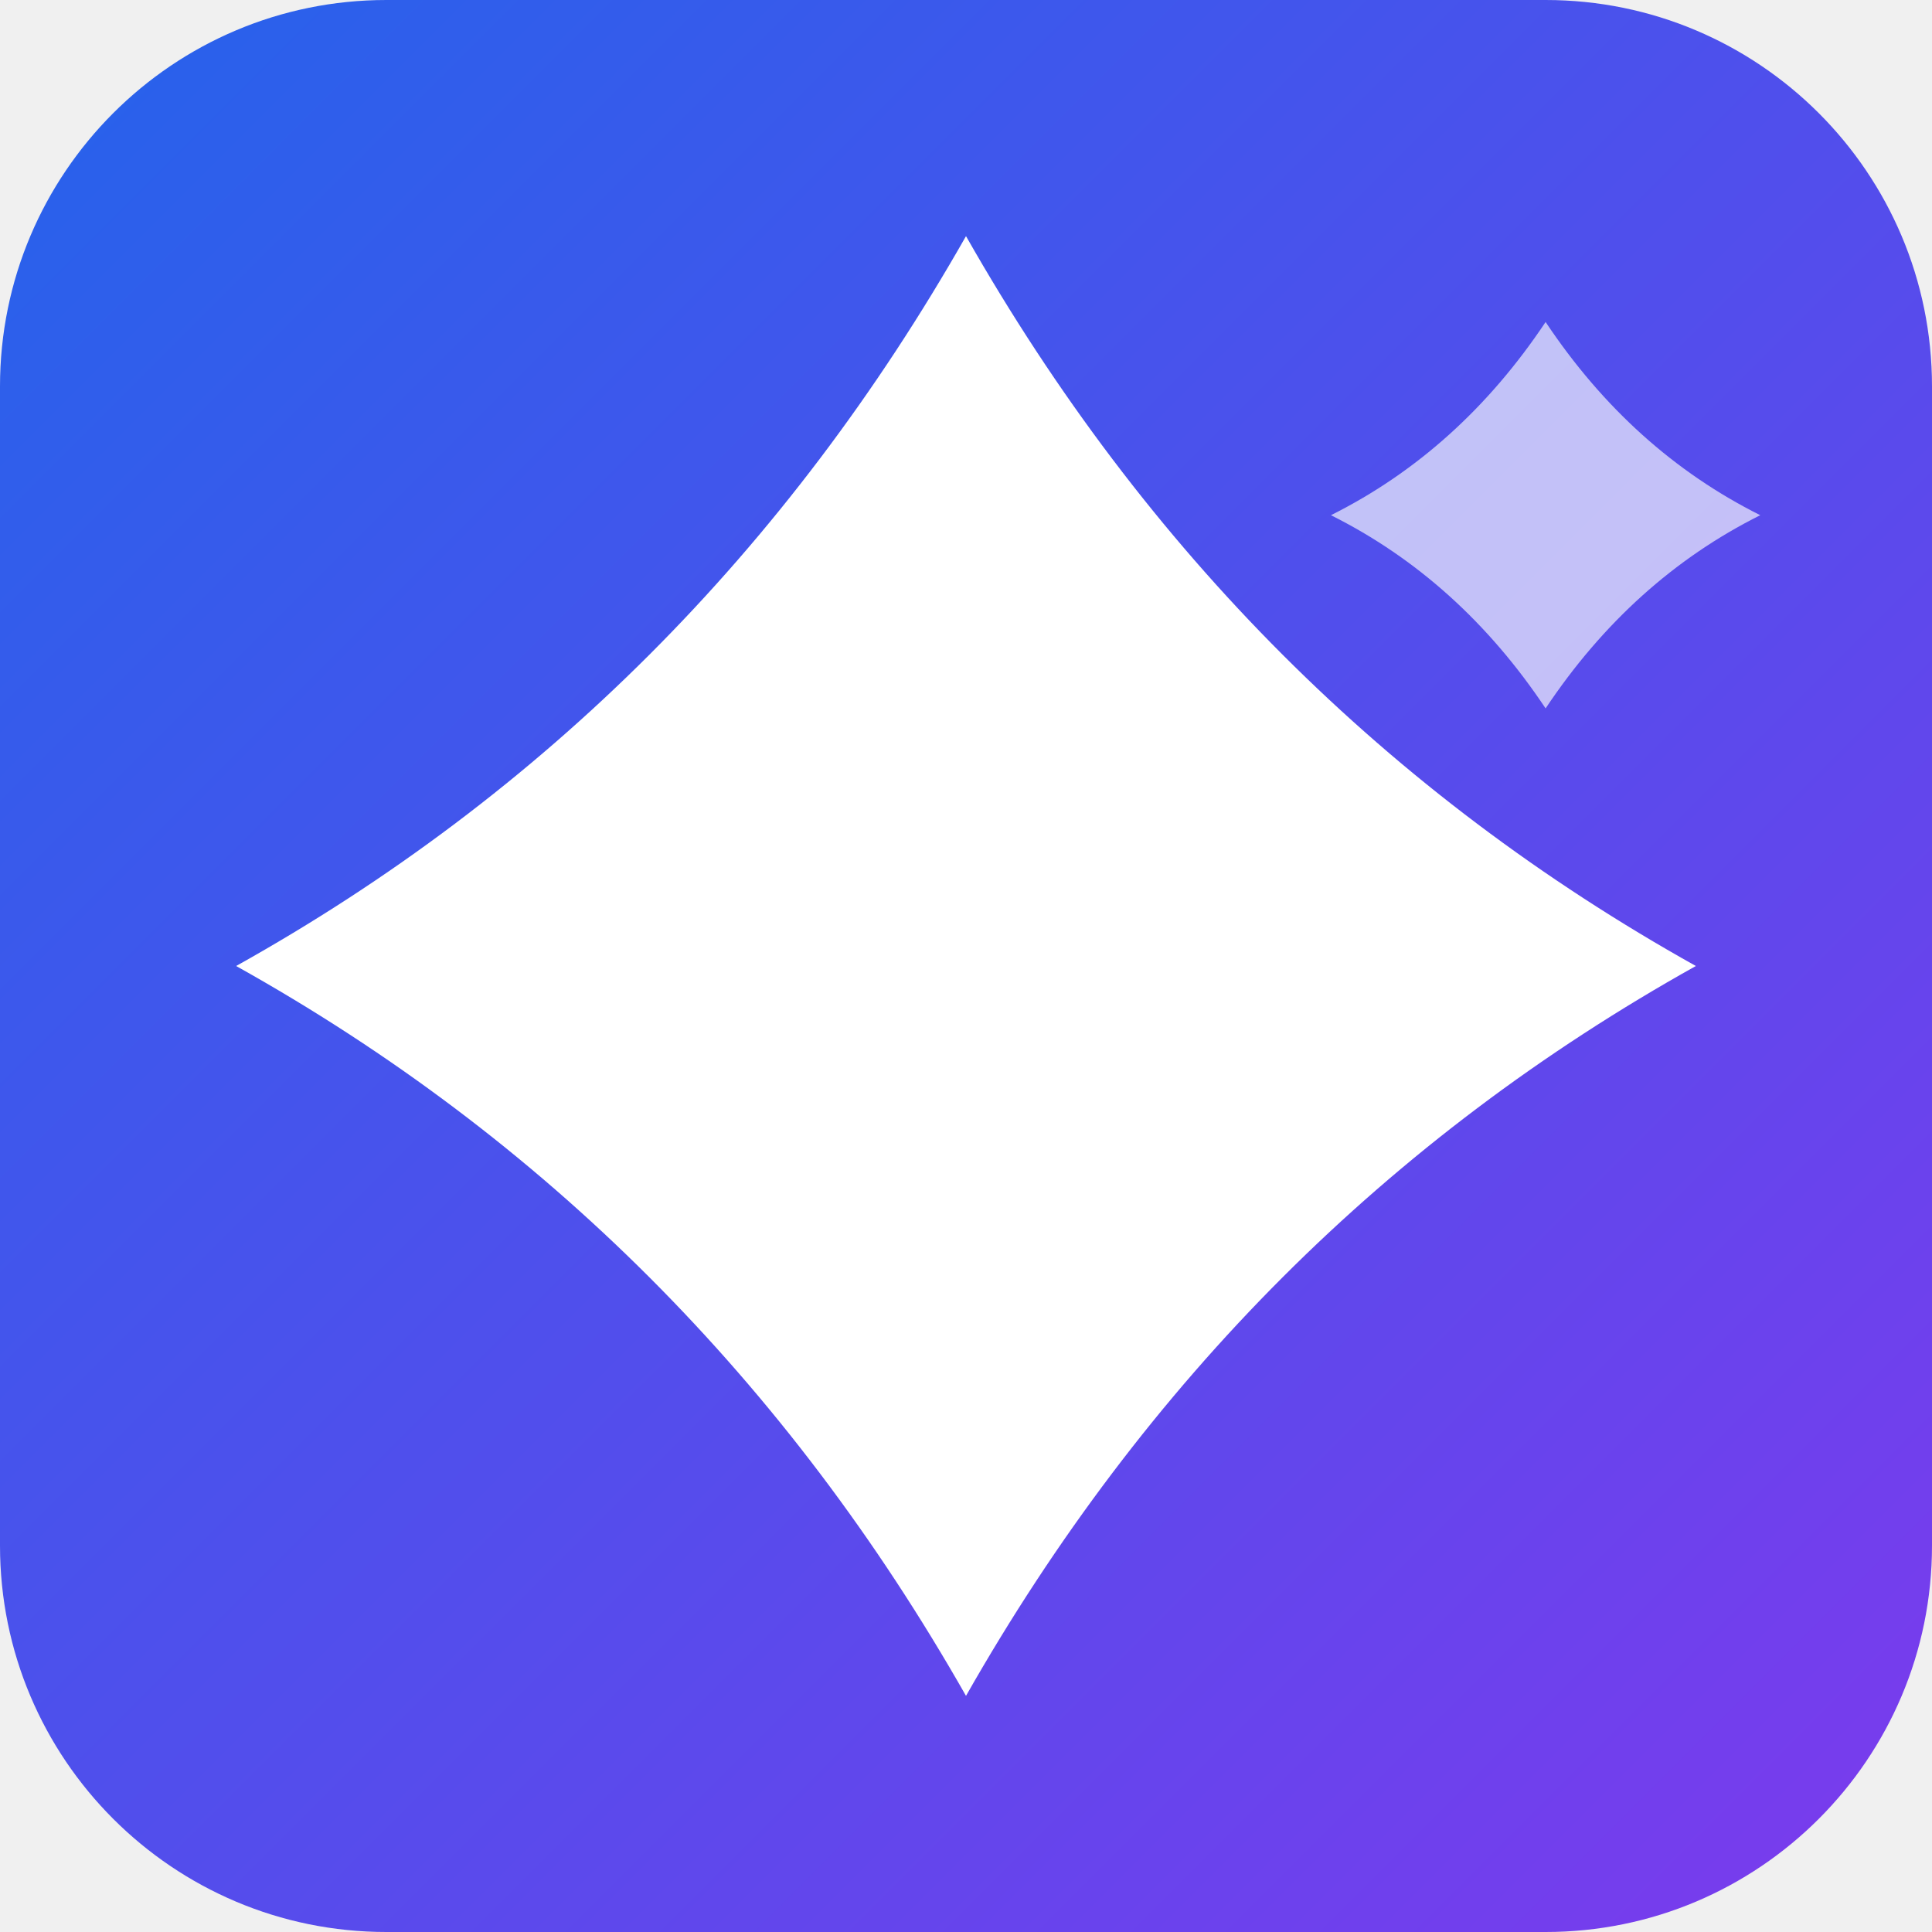
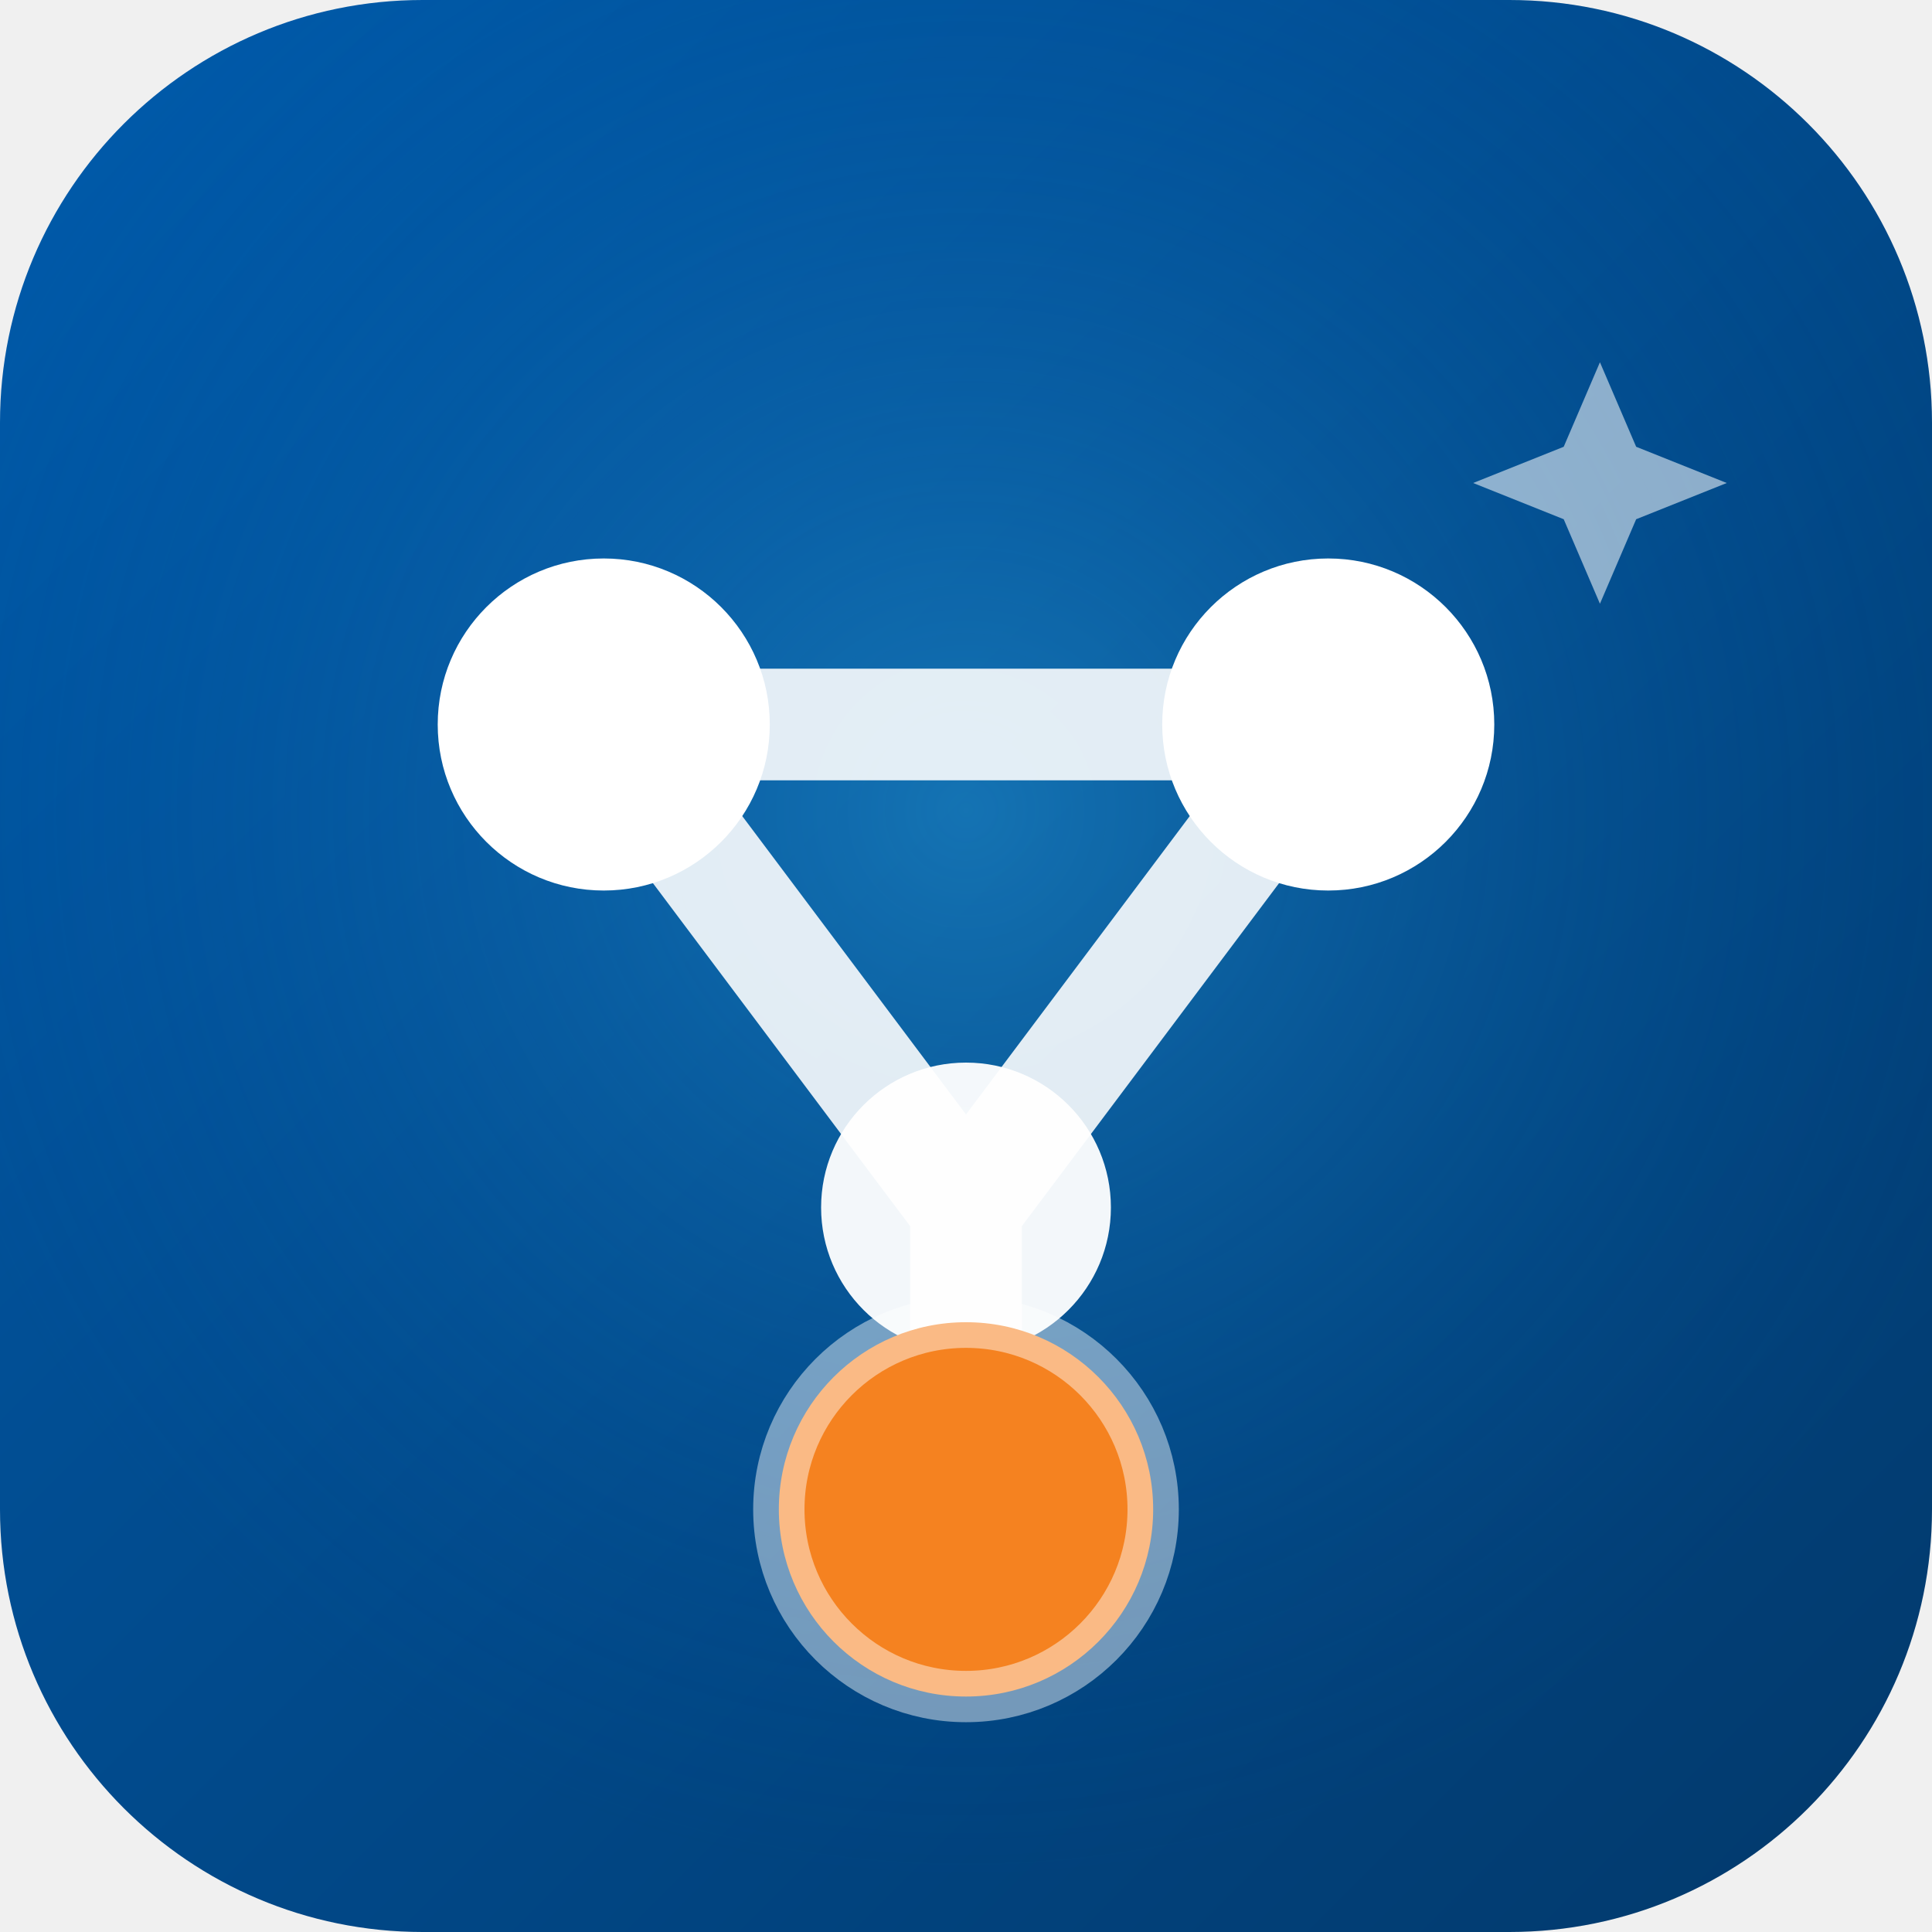
- <svg xmlns="http://www.w3.org/2000/svg" width="180" height="180" viewBox="0 0 180 180" fill="none">
+ <svg xmlns="http://www.w3.org/2000/svg" width="180" height="180" viewBox="0 0 32 32" fill="none">
  <defs>
-     <linearGradient id="bg" x1="0" y1="0" x2="180" y2="180" gradientUnits="userSpaceOnUse">
-       <stop offset="0%" stop-color="#2563eb" />
-       <stop offset="100%" stop-color="#7c3aed" />
+     <linearGradient id="bg" x1="0" y1="0" x2="32" y2="32" gradientUnits="userSpaceOnUse">
+       <stop offset="0%" stop-color="#005BAC" />
+       <stop offset="100%" stop-color="#02396B" />
    </linearGradient>
+     <radialGradient id="glow" cx="50%" cy="42%" r="55%" gradientUnits="objectBoundingBox">
+       <stop offset="0%" stop-color="#38BDF8" stop-opacity="0.35" />
+       <stop offset="100%" stop-color="#005BAC" stop-opacity="0" />
+     </radialGradient>
  </defs>
-   <rect width="180" height="180" rx="36" fill="url(#bg)" />
-   <path d="M90 22 Q115 66 158 90 Q115 114 90 158 Q65 114 22 90 Q65 66 90 22Z" fill="white" />
-   <path d="M144 30 Q152 42 164 48 Q152 54 144 66 Q136 54 124 48 Q136 42 144 30Z" fill="white" opacity="0.65" />
+   <rect width="32" height="32" rx="7" fill="url(#bg)" />
+   <rect width="32" height="32" rx="7" fill="url(#glow)" />
+   <path d="M10 12 L22 12 M10 12 L16 20 M22 12 L16 20 M16 20 L16 25" stroke="white" stroke-width="1.85" stroke-linecap="round" stroke-linejoin="round" opacity="0.88" />
+   <circle cx="10" cy="12" r="2.75" fill="white" />
+   <circle cx="22" cy="12" r="2.75" fill="white" />
+   <circle cx="16" cy="20" r="2.4" fill="white" opacity="0.95" />
+   <circle cx="16" cy="25" r="3.1" fill="#F58220" />
+   <circle cx="16" cy="25" r="3.1" fill="none" stroke="white" stroke-width="0.85" opacity="0.45" />
+   <path d="M26.5 6 L27.1 7.4 L28.6 8 L27.1 8.6 L26.5 10 L25.9 8.6 L24.4 8 L25.9 7.4 Z" fill="white" opacity="0.55" />
</svg>
